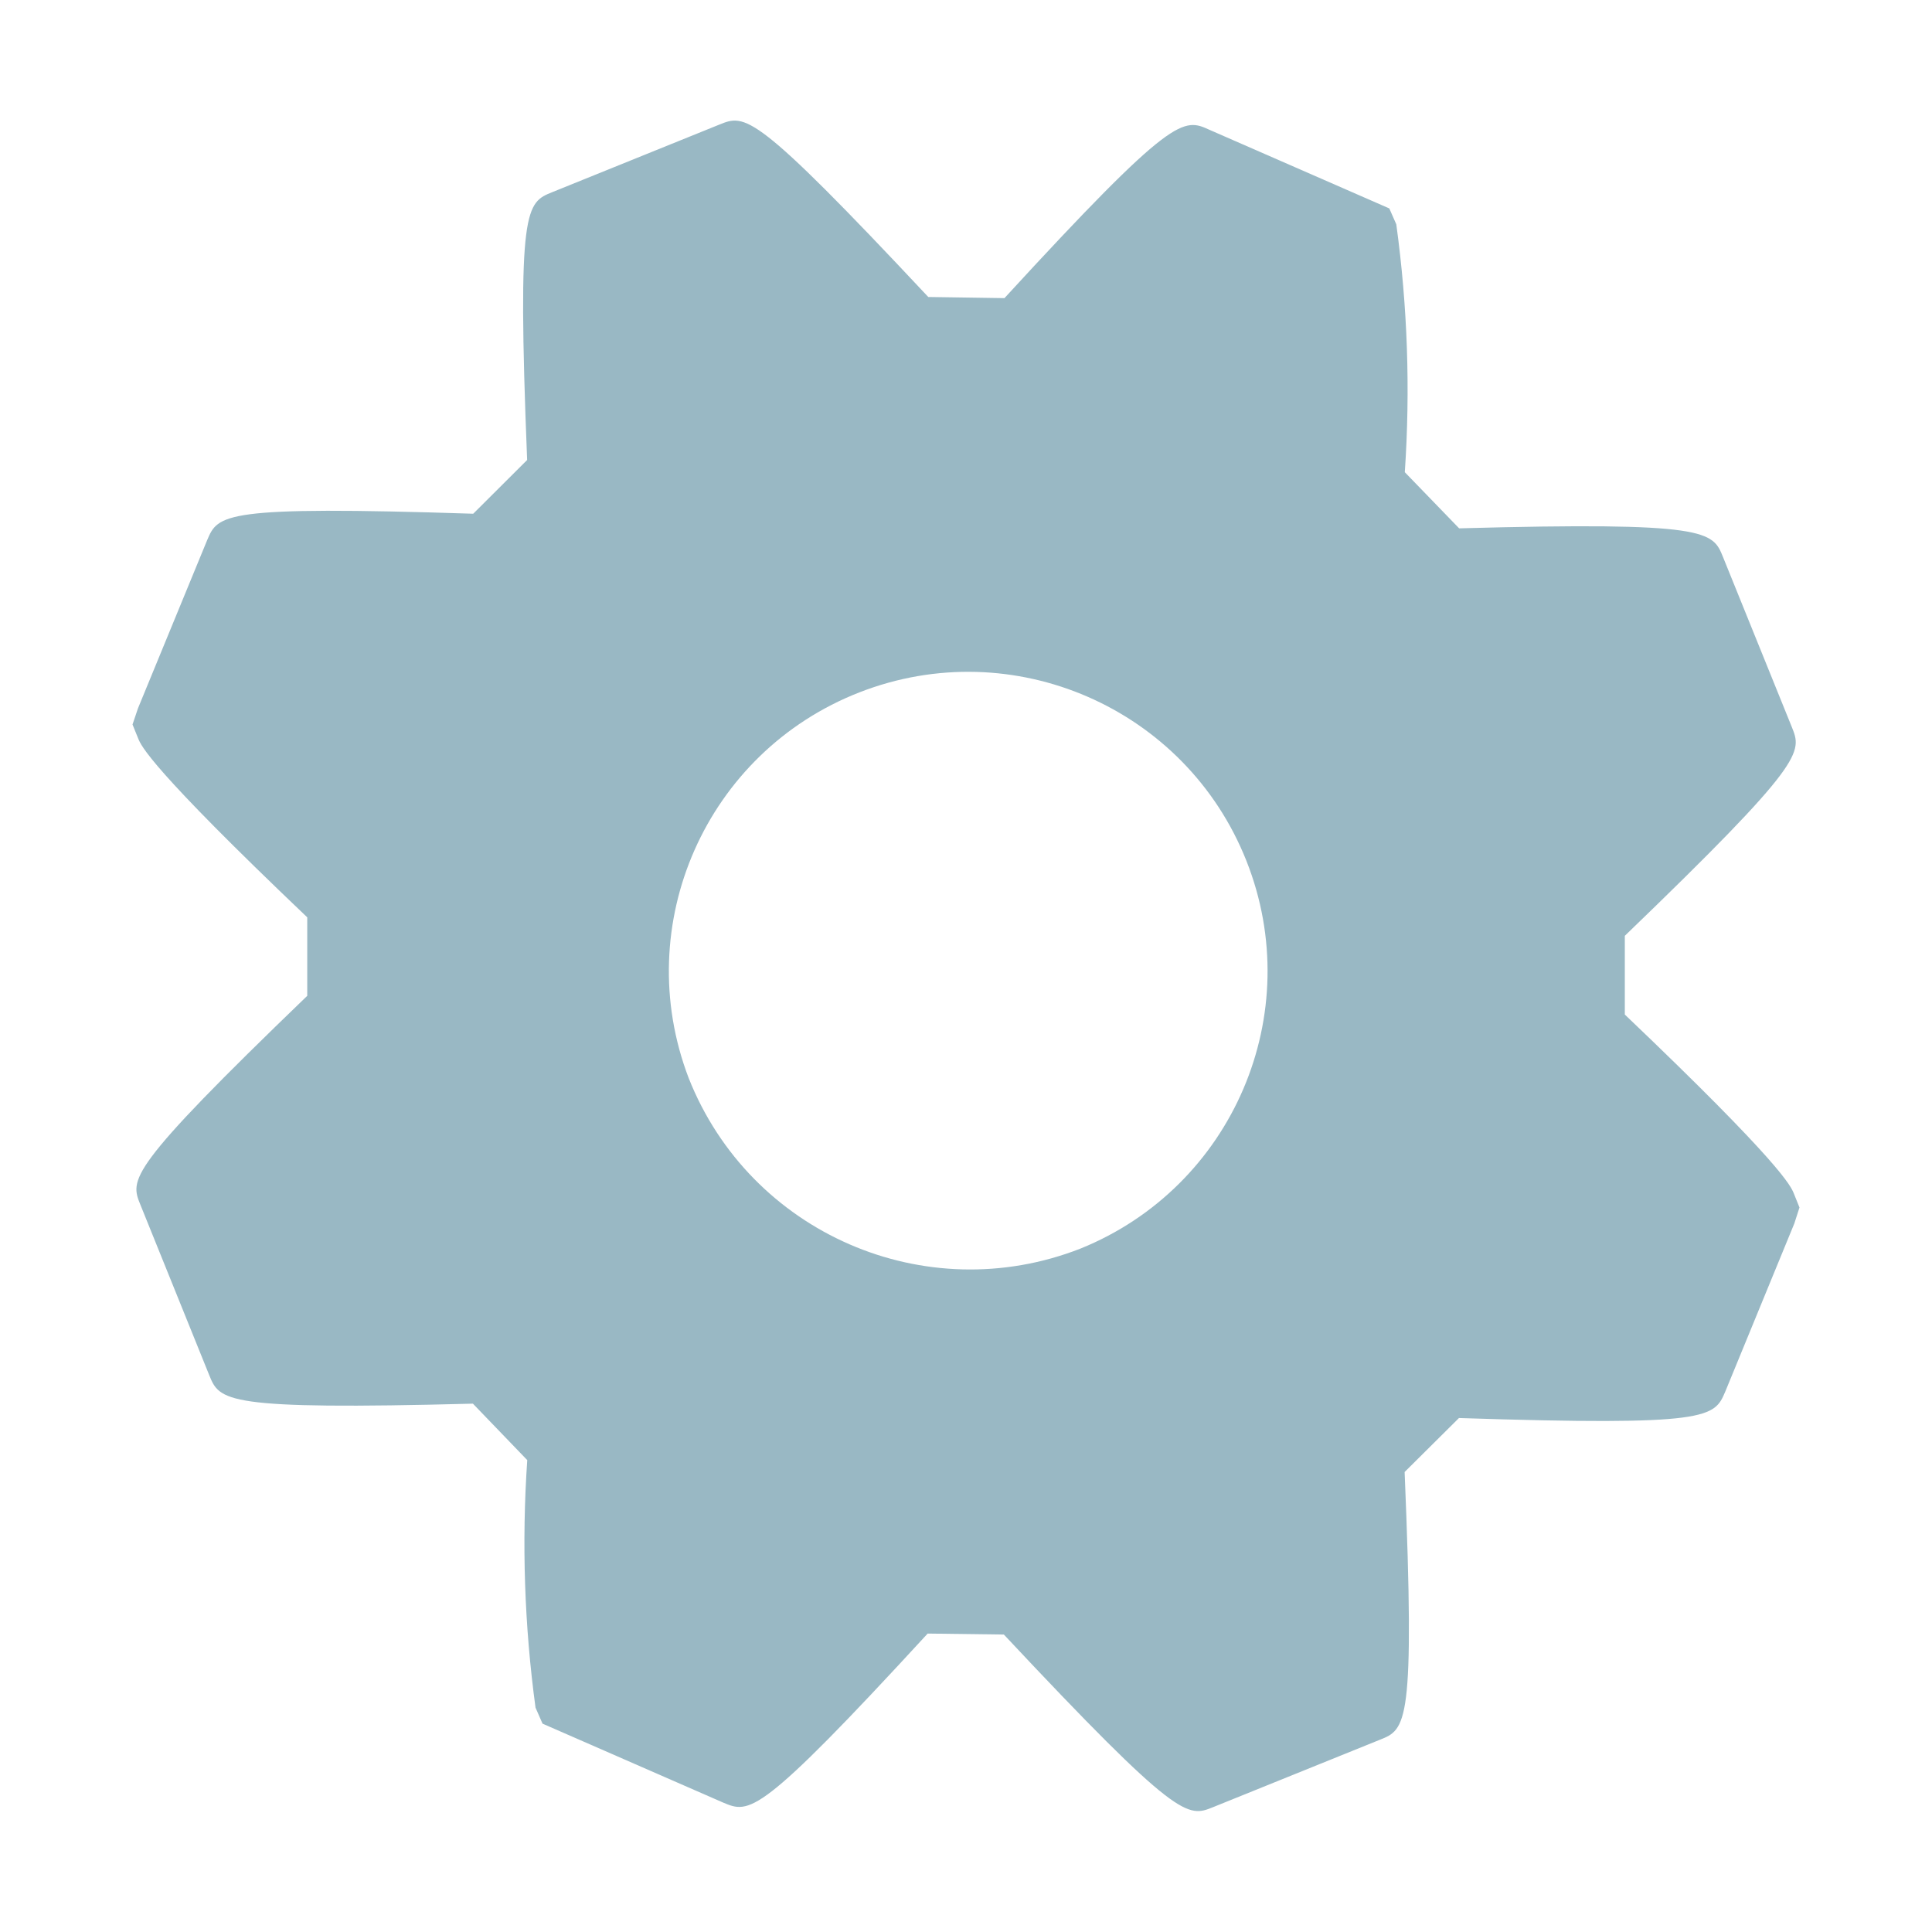
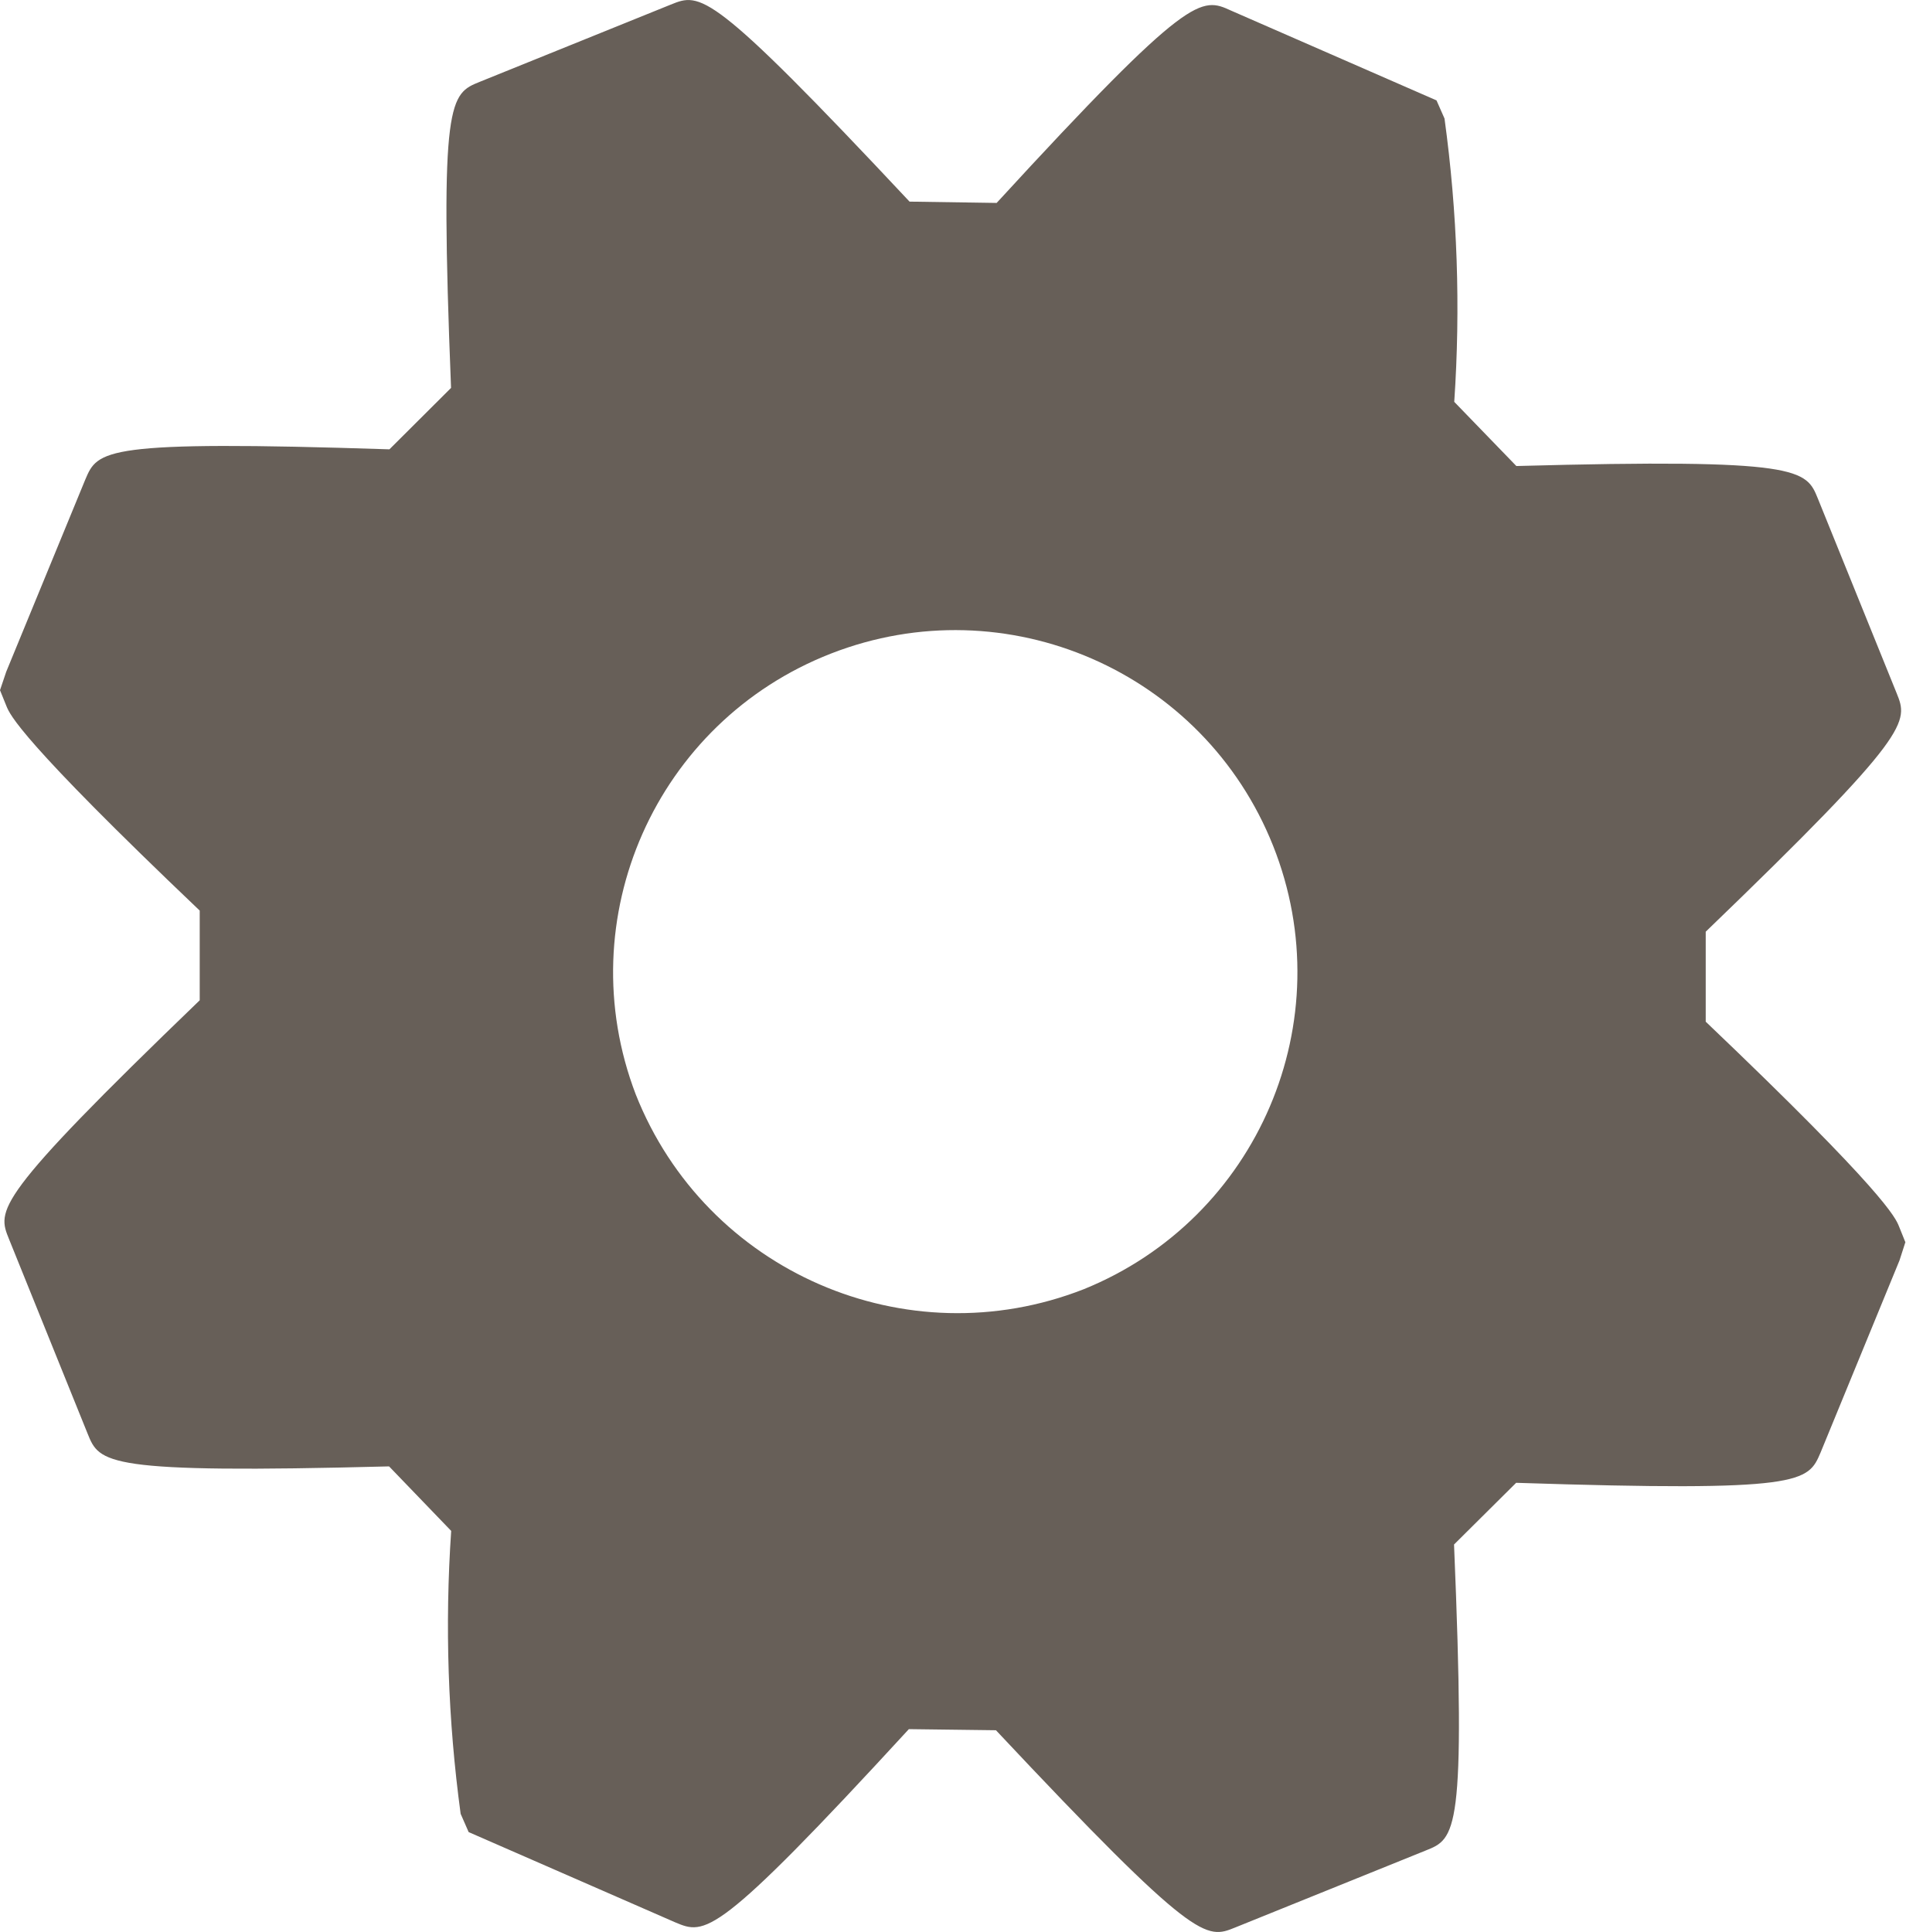
- <svg xmlns="http://www.w3.org/2000/svg" viewBox="0 0 32 32">
-   <path d="M23.265,24.381l.9-.894c4.164.136,4.228-.01,4.411-.438l1.144-2.785L29.805,20l-.093-.231c-.049-.122-.2-.486-2.8-2.965V15.5c3-2.89,2.936-3.038,2.765-3.461L28.538,9.225c-.171-.422-.236-.587-4.37-.474l-.9-.93a20.166,20.166,0,0,0-.141-4.106l-.116-.263-2.974-1.3c-.438-.2-.592-.272-3.4,2.786l-1.262-.019c-2.891-3.086-3.028-3.03-3.461-2.855L9.149,3.182c-.433.175-.586.237-.418,4.437l-.893.89c-4.162-.136-4.226.012-4.407.438L2.285,11.733,2.195,12l.094.232c.049.12.194.48,2.8,2.962l0,1.3c-3,2.89-2.935,3.038-2.763,3.462l1.138,2.817c.174.431.236.584,4.369.476l.9.935a20.243,20.243,0,0,0,.137,4.1l.116.265,2.993,1.308c.435.182.586.247,3.386-2.8l1.262.016c2.895,3.09,3.043,3.03,3.466,2.859l2.759-1.115C23.288,28.644,23.44,28.583,23.265,24.381ZM11.407,17.857a4.957,4.957,0,1,1,6.488,2.824A5.014,5.014,0,0,1,11.407,17.857Z" style="fill:#99b8c4" />
+ <svg xmlns="http://www.w3.org/2000/svg" width="27.61" height="28" viewBox="0 0 27.61 28">
+   <path d="M23.265,24.381l.9-.894c4.164.136,4.228-.01,4.411-.438l1.144-2.785L29.805,20l-.093-.231c-.049-.122-.2-.486-2.8-2.965V15.5c3-2.89,2.936-3.038,2.765-3.461L28.538,9.225c-.171-.422-.236-.587-4.37-.474l-.9-.93a20.166,20.166,0,0,0-.141-4.106l-.116-.263-2.974-1.3c-.438-.2-.592-.272-3.4,2.786l-1.262-.019c-2.891-3.086-3.028-3.03-3.461-2.855L9.149,3.182c-.433.175-.586.237-.418,4.437l-.893.89c-4.162-.136-4.226.012-4.407.438L2.285,11.733,2.195,12l.094.232c.049.12.194.48,2.8,2.962v1.3c-3,2.89-2.935,3.038-2.763,3.462l1.138,2.817c.174.431.236.584,4.369.476l.9.935a20.243,20.243,0,0,0,.137,4.1l.116.265,2.993,1.308c.435.182.586.247,3.386-2.8l1.262.016c2.9,3.09,3.043,3.03,3.466,2.859l2.759-1.115C23.288,28.644,23.44,28.583,23.265,24.381ZM11.407,17.857A4.957,4.957,0,1,1,17.9,20.681,5.014,5.014,0,0,1,11.407,17.857Z" transform="translate(-2.195 -1.997)" fill="#675f58" />
</svg>
